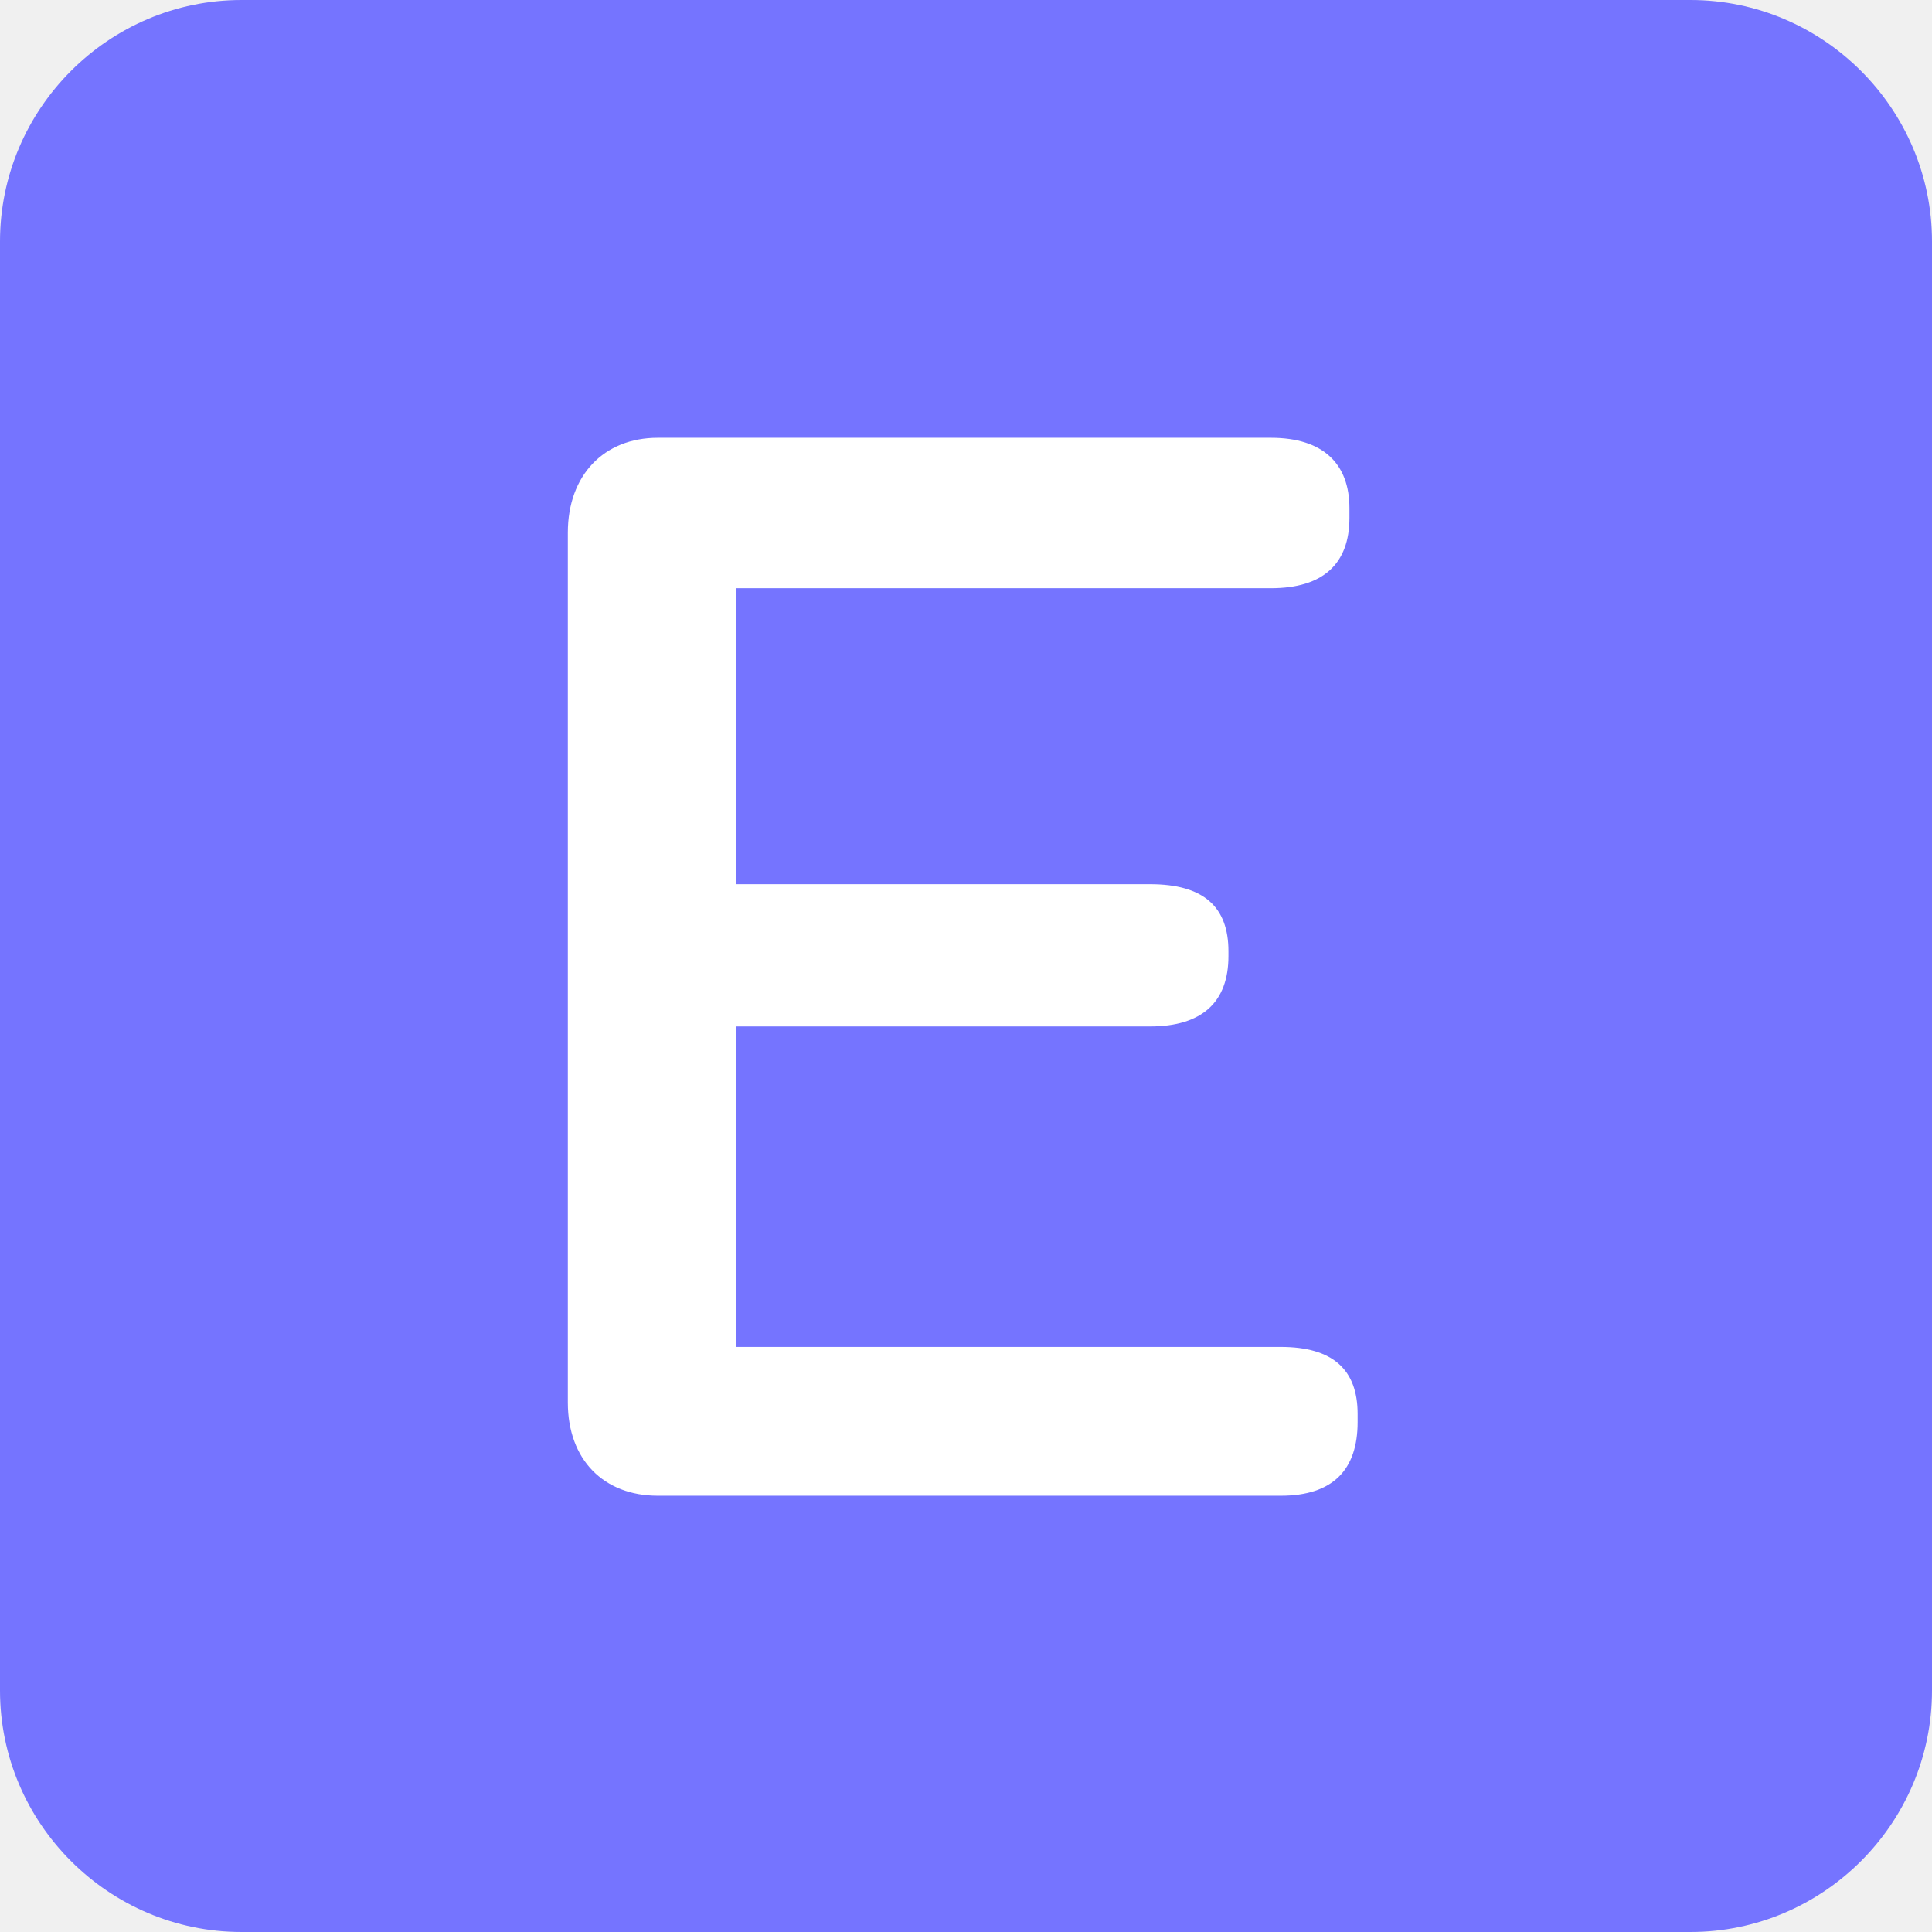
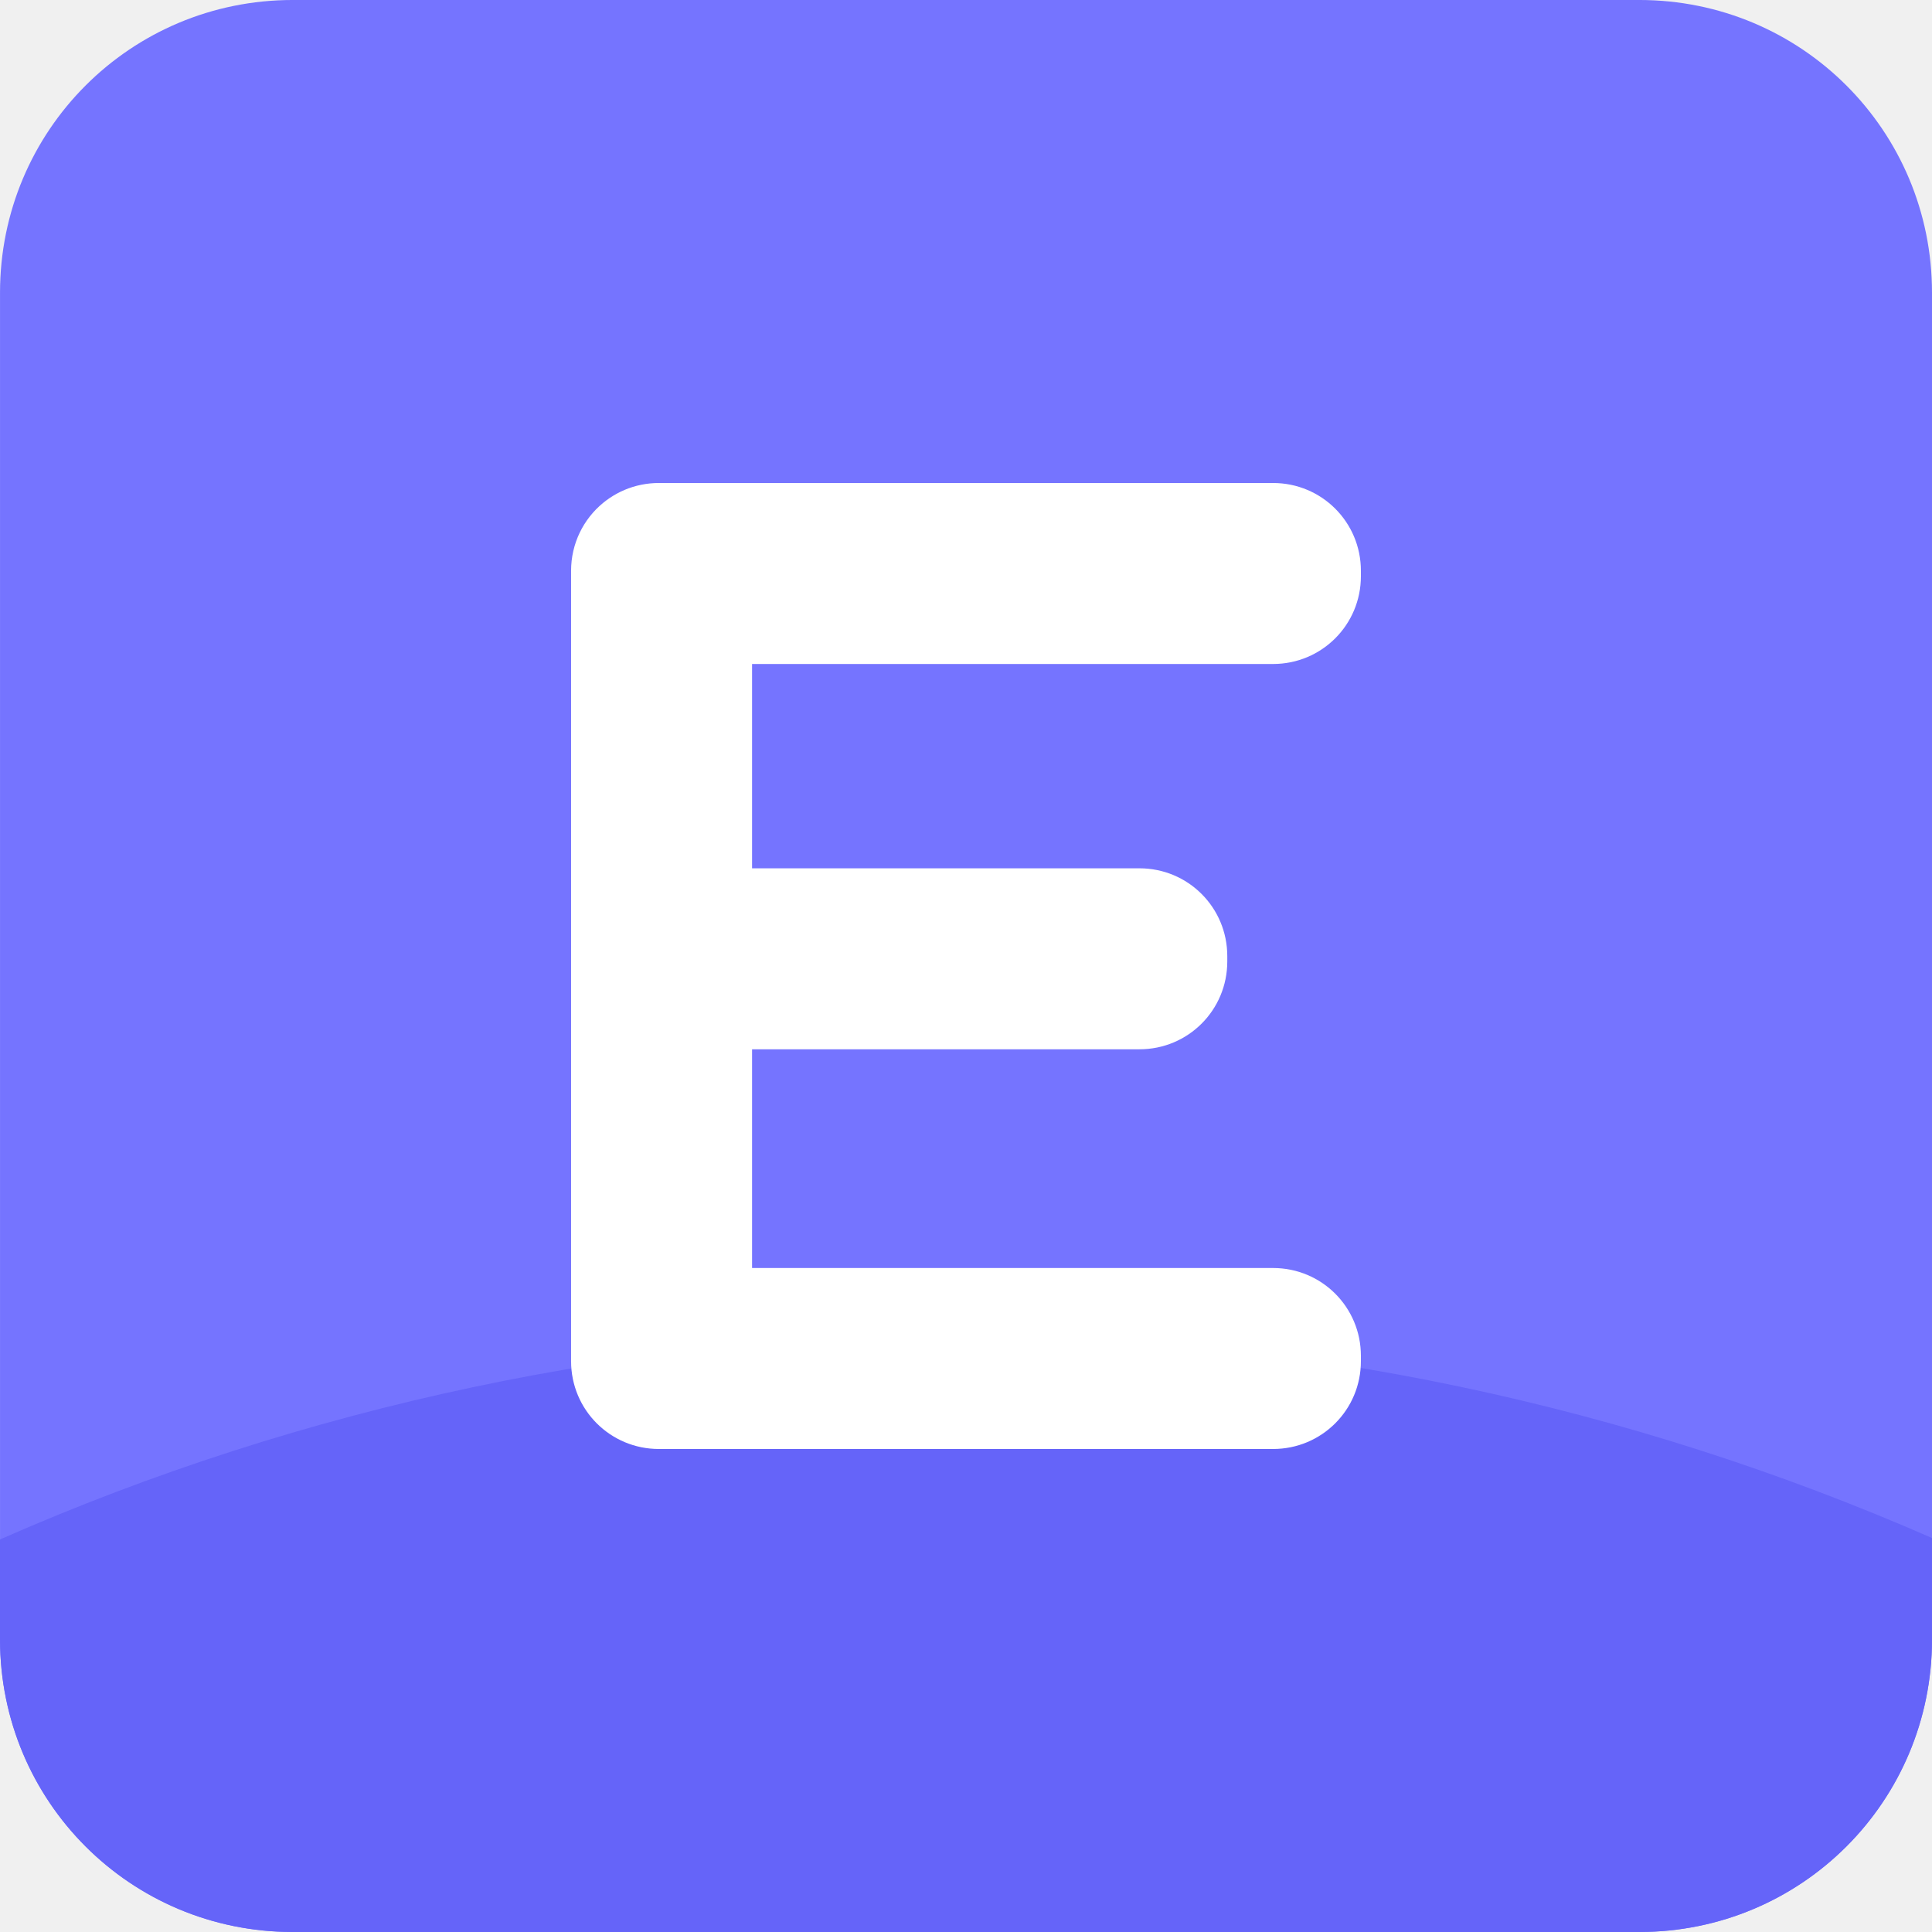
- <svg xmlns="http://www.w3.org/2000/svg" version="1.1" id="Layer_1" x="0px" y="0px" width="512px" height="512px" viewBox="0 0 512 512" enable-background="new 0 0 512 512" xml:space="preserve">
-   <g>
-     <path fill="#7574FF" d="M512,448c0,35.2-28.8,64-64,64H64c-35.2,0-64-28.8-64-64V64C0,28.8,28.8,0,64,0h384c35.2,0,64,28.8,64,64   V448z" />
+ <svg xmlns="http://www.w3.org/2000/svg" xml:space="preserve" enable-background="new 0 0 512 512" viewBox="0 0 512 512" height="512px" width="512px" y="0px" x="0px" id="Layer_1" version="1.1">
+   <defs id="defs43" />
+   <g id="g8">
+     <path id="path6" d="M150.483,371.684V141.15c0-15.167,9.534-25.133,23.833-25.133h162.5c13.866,0,20.8,6.933,20.8,18.633v2.6   c0,12.133-6.934,18.633-20.8,18.633h-141.7v78.434h109.634c14.3,0,20.8,6.066,20.8,17.767v1.3c0,12.133-6.934,18.633-20.8,18.633   H195.117v84.934h144.3c13.867,0,20.367,6.066,20.367,17.767v2.167c0,12.566-6.5,19.5-20.367,19.5h-165.1   C160.017,396.384,150.483,386.851,150.483,371.684z" fill="#FFFFFF" />
  </g>
-   <g>
-     <path fill="#FFFFFF" d="M150.483,371.684V141.15c0-15.167,9.534-25.133,23.833-25.133h162.5c13.866,0,20.8,6.933,20.8,18.633v2.6   c0,12.133-6.934,18.633-20.8,18.633h-141.7v78.434h109.634c14.3,0,20.8,6.066,20.8,17.767v1.3c0,12.133-6.934,18.633-20.8,18.633   H195.117v84.934h144.3c13.867,0,20.367,6.066,20.367,17.767v2.167c0,12.566-6.5,19.5-20.367,19.5h-165.1   C160.017,396.384,150.483,386.851,150.483,371.684z" />
+   <g id="g10" />
+   <g id="g12" />
+   <g id="g14" />
+   <g id="g16" />
+   <g id="g18" />
+   <g id="g20" />
+   <g id="g22" />
+   <g id="g24" />
+   <g id="g26" />
+   <g id="g28" />
+   <g id="g30" />
+   <g id="g32" />
+   <g id="g34" />
+   <g id="g36" />
+   <g id="g38" />
+   <g style="stroke-width:0.645" transform="matrix(5.86399,0,0,5.86399,-9653.092,-3338.685)" id="g1446-4-5">
+     <g style="stroke-width:0.645" transform="matrix(0.9999989,0,0,0.9999998,279.1917,438.7826)" id="g1422-7-2">
+       <g style="stroke-width:0.645" id="g1418-4-6" transform="translate(-25.731,-0.1322636)">
+         <g style="stroke-width:0.645" transform="translate(-95.25)" id="g1416-4-9">
+           <path style="opacity:1;vector-effect:none;fill:#7574ff;fill-opacity:1;stroke:none;stroke-width:2.558;stroke-linecap:butt;stroke-linejoin:miter;stroke-miterlimit:4;stroke-dasharray:none;stroke-dashoffset:0;stroke-opacity:1;paint-order:normal" d="m 1501.185,130.703 h 60.854 c 7.329,0 13.229,5.9 13.229,13.229 v 60.854 c 0,7.329 -5.9,13.229 -13.229,13.229 h -60.854 c -7.329,0 -13.229,-5.9 -13.229,-13.229 v -60.854 c 0,-7.329 5.9,-13.229 13.229,-13.229 z" id="path1414-3-4" />
+         </g>
+       </g>
+       <g id="g1420-0-4" transform="matrix(1.013147,0,0,1.013147,-144.0135,-2.290594)" style="stroke-width:0.636" />
+     </g>
+     <path id="circle1424-7-6" transform="matrix(0.2645833,0,0,0.2645833,1646.165,569.3538)" d="M 164.926,228.01 A 412.605,412.605 0 0 0 0,262.949 V 280 c 0,27.7 22.3,50 50,50 h 230 c 27.7,0 50,-22.3 50,-50 V 262.705 A 412.605,412.605 0 0 0 164.926,228.01 Z" clip-path="none" style="opacity:1;vector-effect:none;fill:#6564f9;fill-opacity:1;stroke:none;stroke-width:9.668;stroke-linecap:butt;stroke-linejoin:miter;stroke-miterlimit:4;stroke-dasharray:none;stroke-dashoffset:0;stroke-opacity:1;paint-order:normal" />
+     <g style="fill:#4a15c6;fill-opacity:1;stroke-width:0.645" transform="translate(2.814452,0.8478426)" id="g1434-8-0" />
+     <g style="stroke-width:0.645" id="g1444-6-7" transform="translate(3.872786,-0.3252495)">
+       <path style="opacity:1;vector-effect:none;fill:#ffffff;fill-opacity:1;stroke:none;stroke-width:9.668;stroke-linecap:butt;stroke-linejoin:miter;stroke-miterlimit:4;stroke-dasharray:none;stroke-dashoffset:0;stroke-opacity:1;paint-order:normal" d="m 3738.947,951.785 c -1.039,0 -2.051,0.106 -3.029,0.305 -0.978,0.199 -1.923,0.493 -2.82,0.871 -0.449,0.189 -0.885,0.4 -1.311,0.631 -0.85,0.461 -1.65,1.001 -2.391,1.611 -3.331,2.747 -5.449,6.908 -5.449,11.582 v 0.914 133.174 0.912 c 0,8.31 6.69,15 15,15 h 104.908 c 8.31,0 15,-6.69 15,-15 v -0.912 c 0,-8.31 -6.69,-15 -15,-15 h -88.994 v -37.361 h 66.17 c 8.31,0 15,-6.69 15,-15 v -0.912 c 0,-8.31 -6.69,-15 -15,-15 h -66.17 v -34.9 h 88.994 c 8.31,0 15,-6.69 15,-15 v -0.914 c 0,-8.31 -6.69,-15 -15,-15 z" transform="matrix(0.2645833,0,0,0.2645833,682.8063,339.6805)" id="rect1436-8-4" />
+     </g>
  </g>
-   <g>
- </g>
-   <g>
- </g>
-   <g>
- </g>
-   <g>
- </g>
-   <g>
- </g>
-   <g>
- </g>
-   <g>
- </g>
-   <g>
- </g>
-   <g>
- </g>
-   <g>
- </g>
-   <g>
- </g>
-   <g>
- </g>
-   <g>
- </g>
-   <g>
- </g>
-   <g>
- </g>
</svg>
